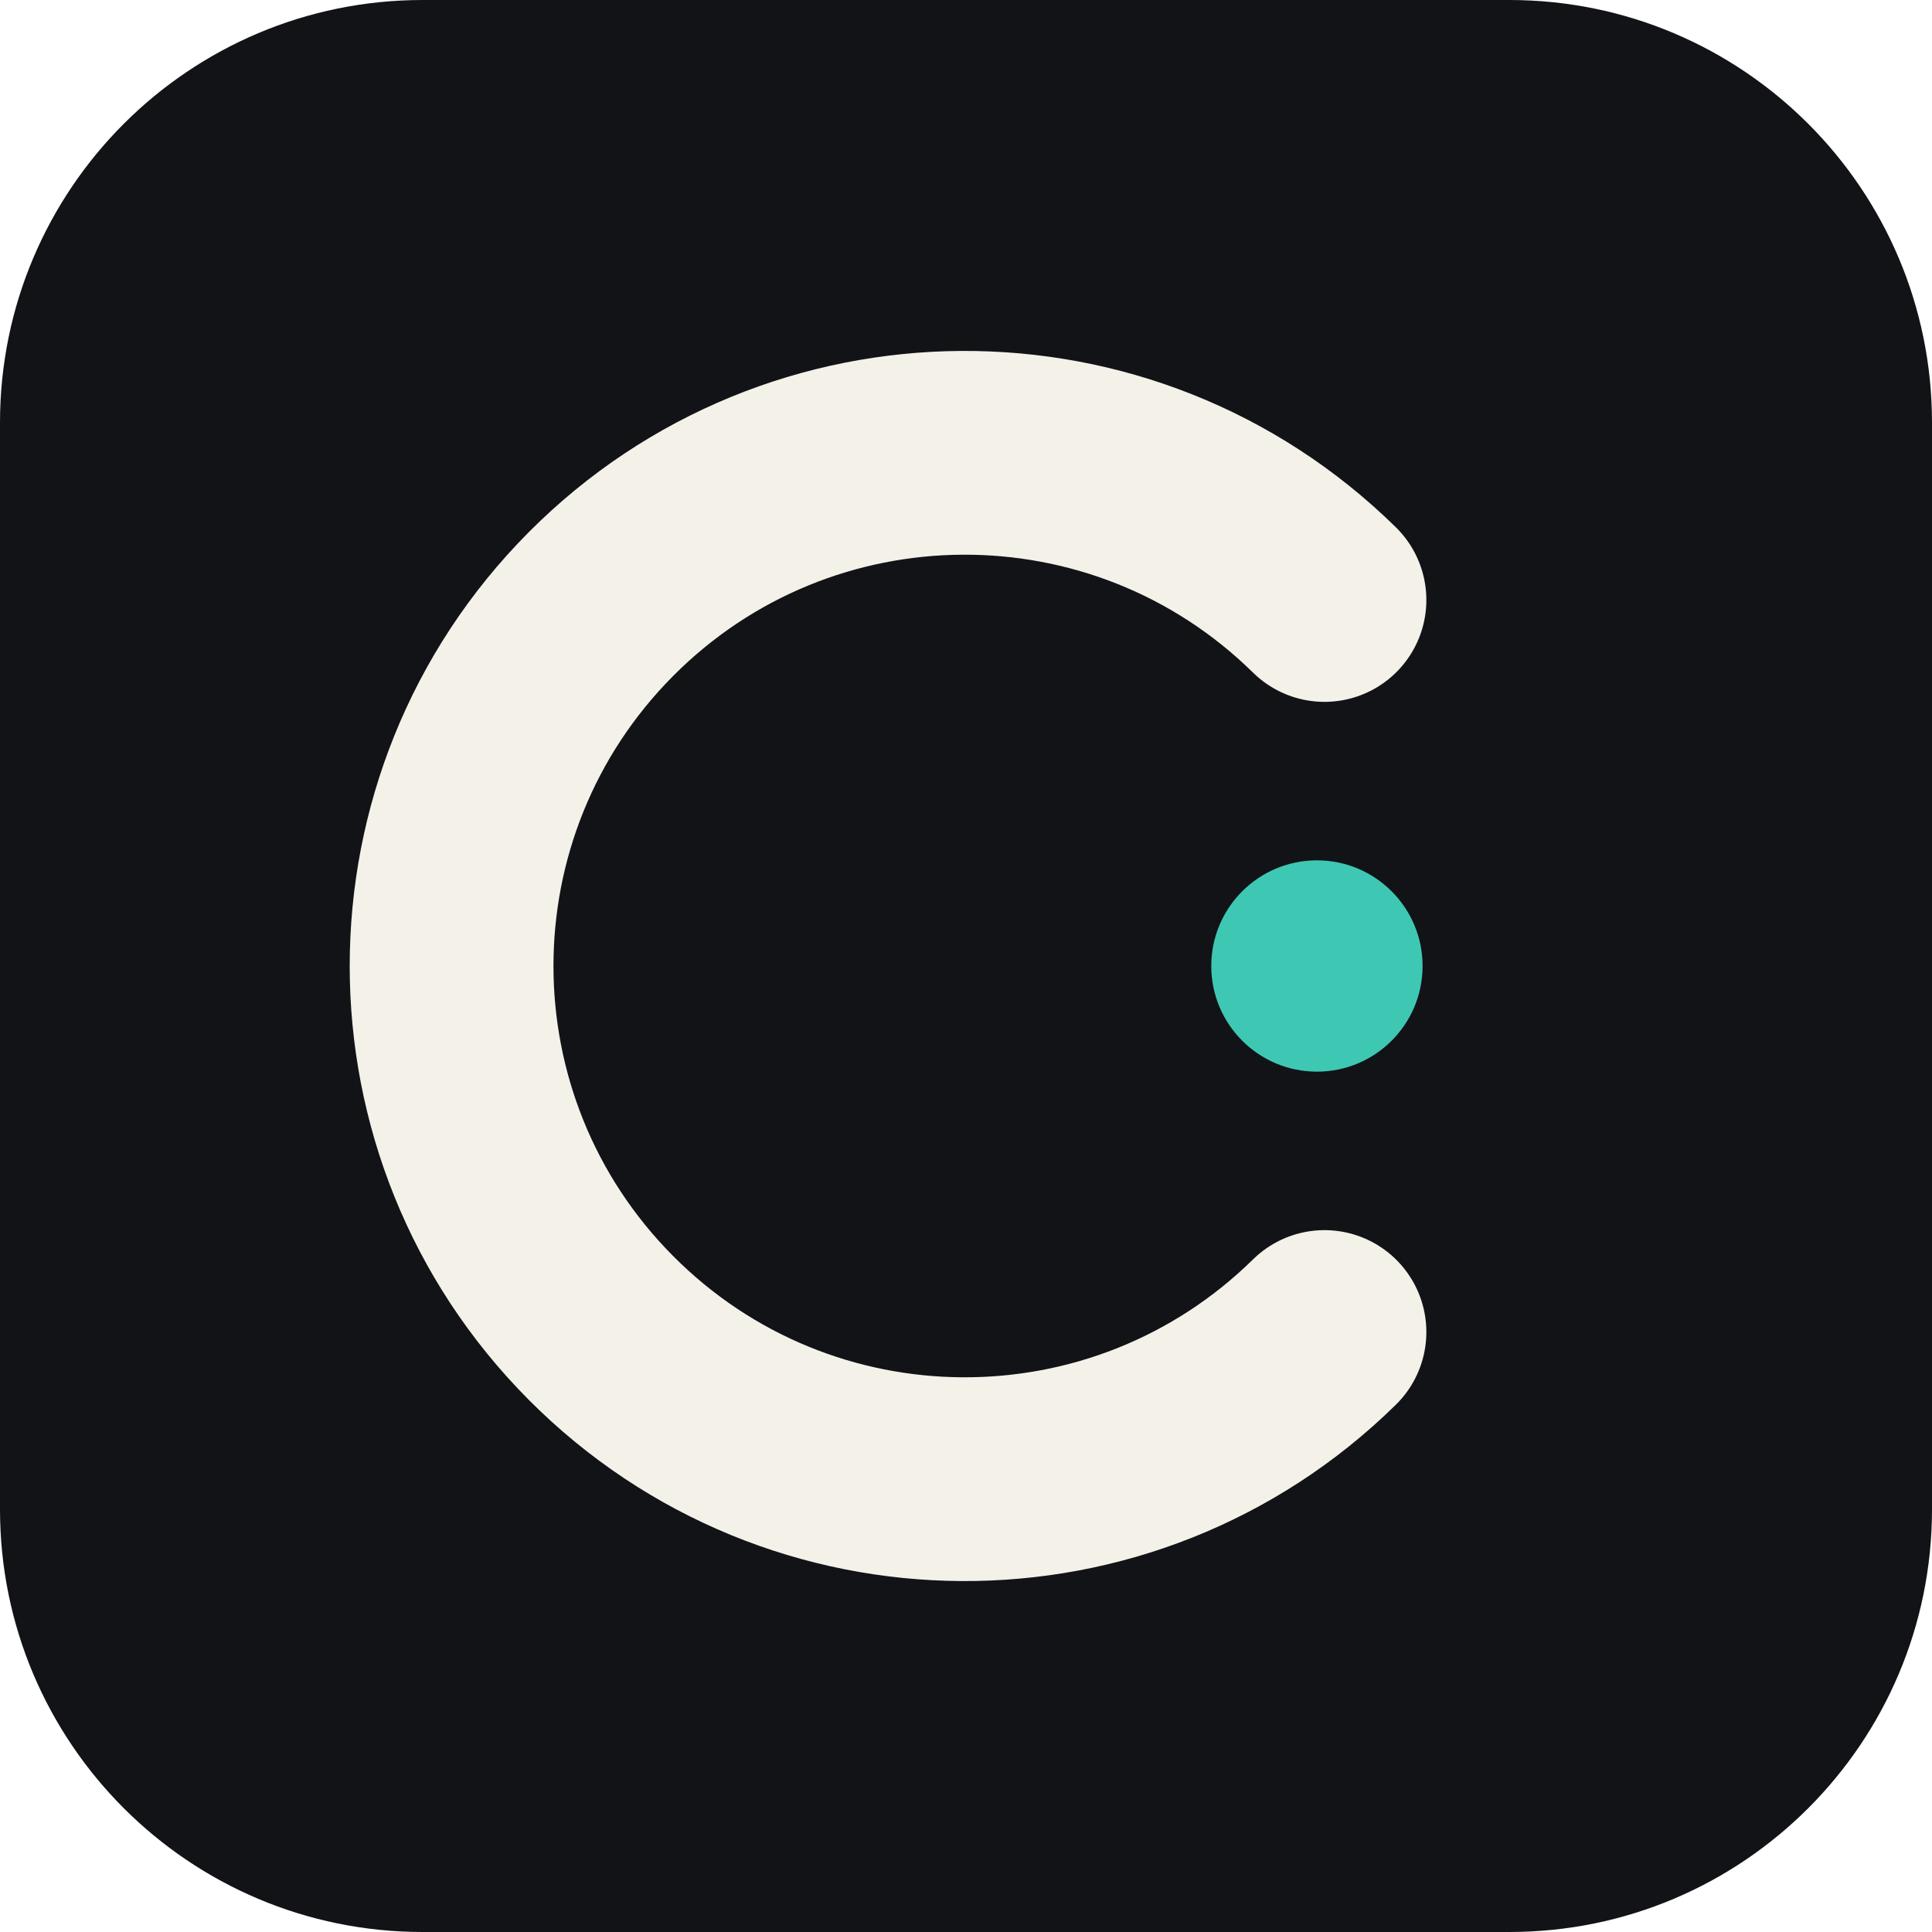
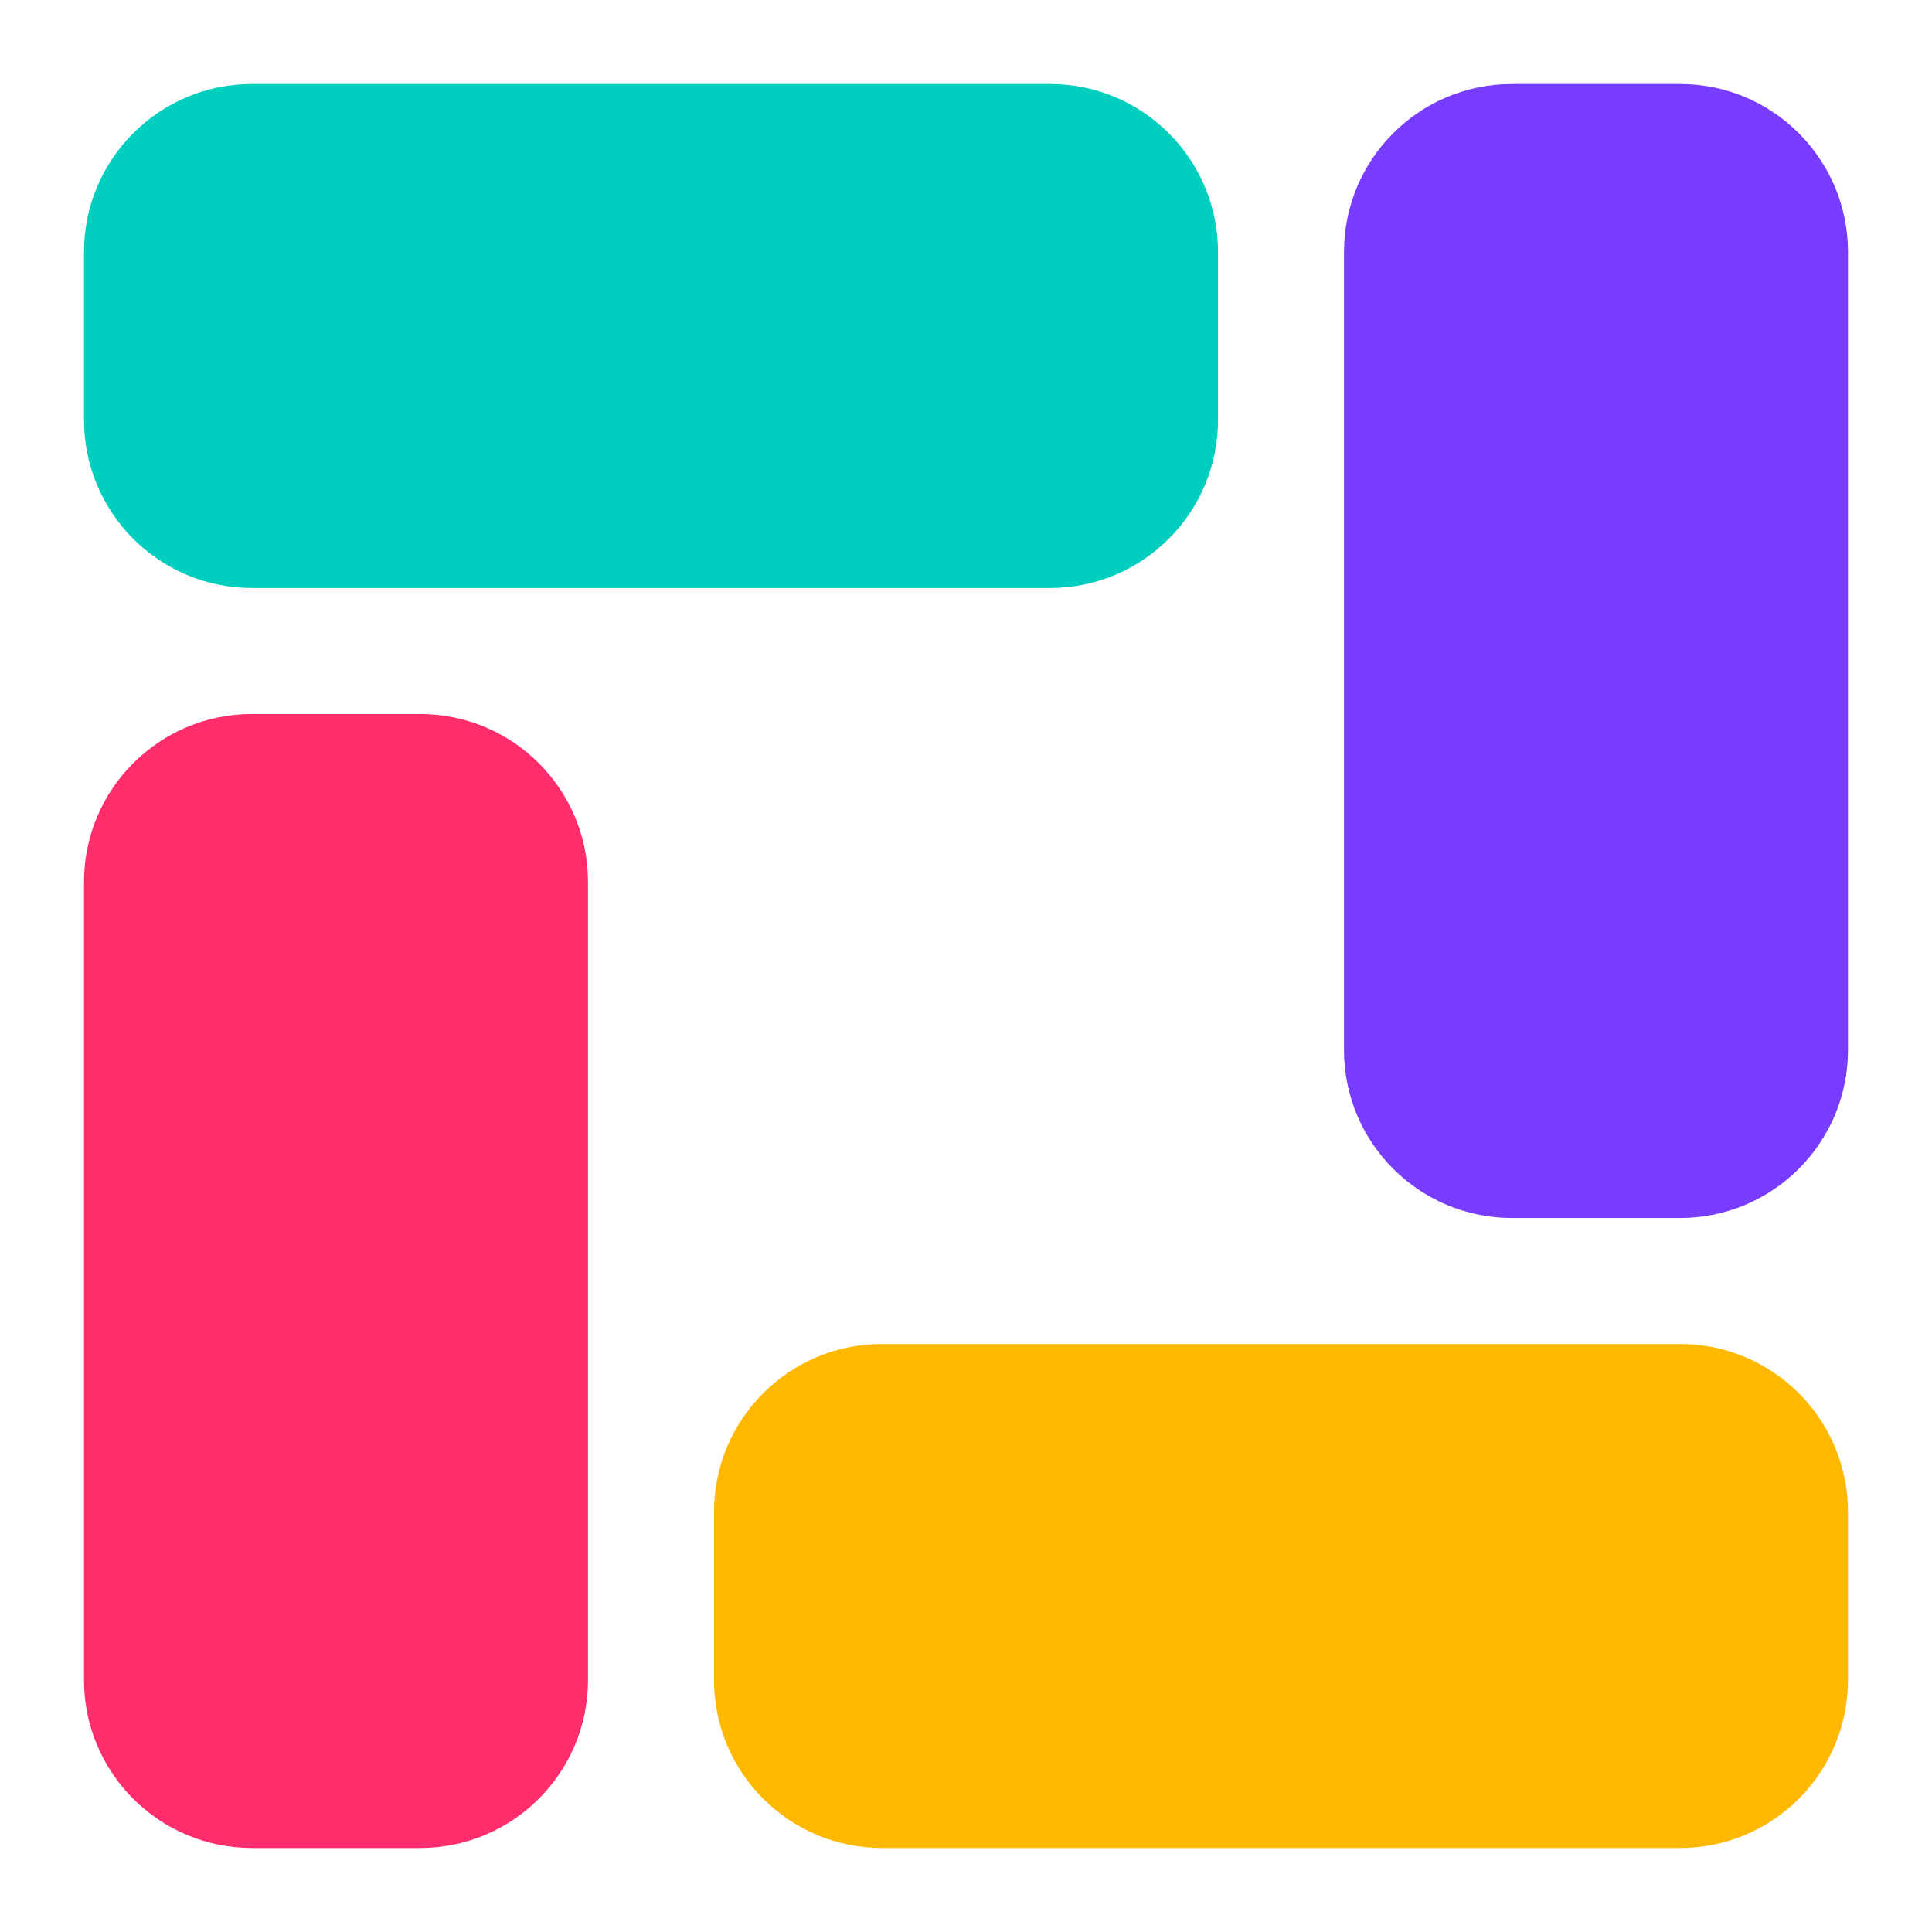
- <svg xmlns="http://www.w3.org/2000/svg" viewBox="0 0 512 512">
-   <rect width="512" height="512" rx="112" fill="#111317" />
-   <path d="M351 159a136 136 0 1 0 0 194" fill="none" stroke="#f4f1e9" stroke-width="54" stroke-linecap="round" />
-   <circle cx="349" cy="256" r="28" fill="#3EC8B4" />
+ <svg xmlns="http://www.w3.org/2000/svg" width="1024" height="1024" viewBox="14 14 92 92" role="img" aria-label="Centraid">
+   <rect x="18" y="18" width="54" height="24" rx="8" fill="#00CEBE" />
+   <rect x="78" y="18" width="24" height="54" rx="8" fill="#783CFF" />
+   <rect x="48" y="78" width="54" height="24" rx="8" fill="#FFB800" />
+   <rect x="18" y="48" width="24" height="54" rx="8" fill="#FF2D6C" />
</svg>
